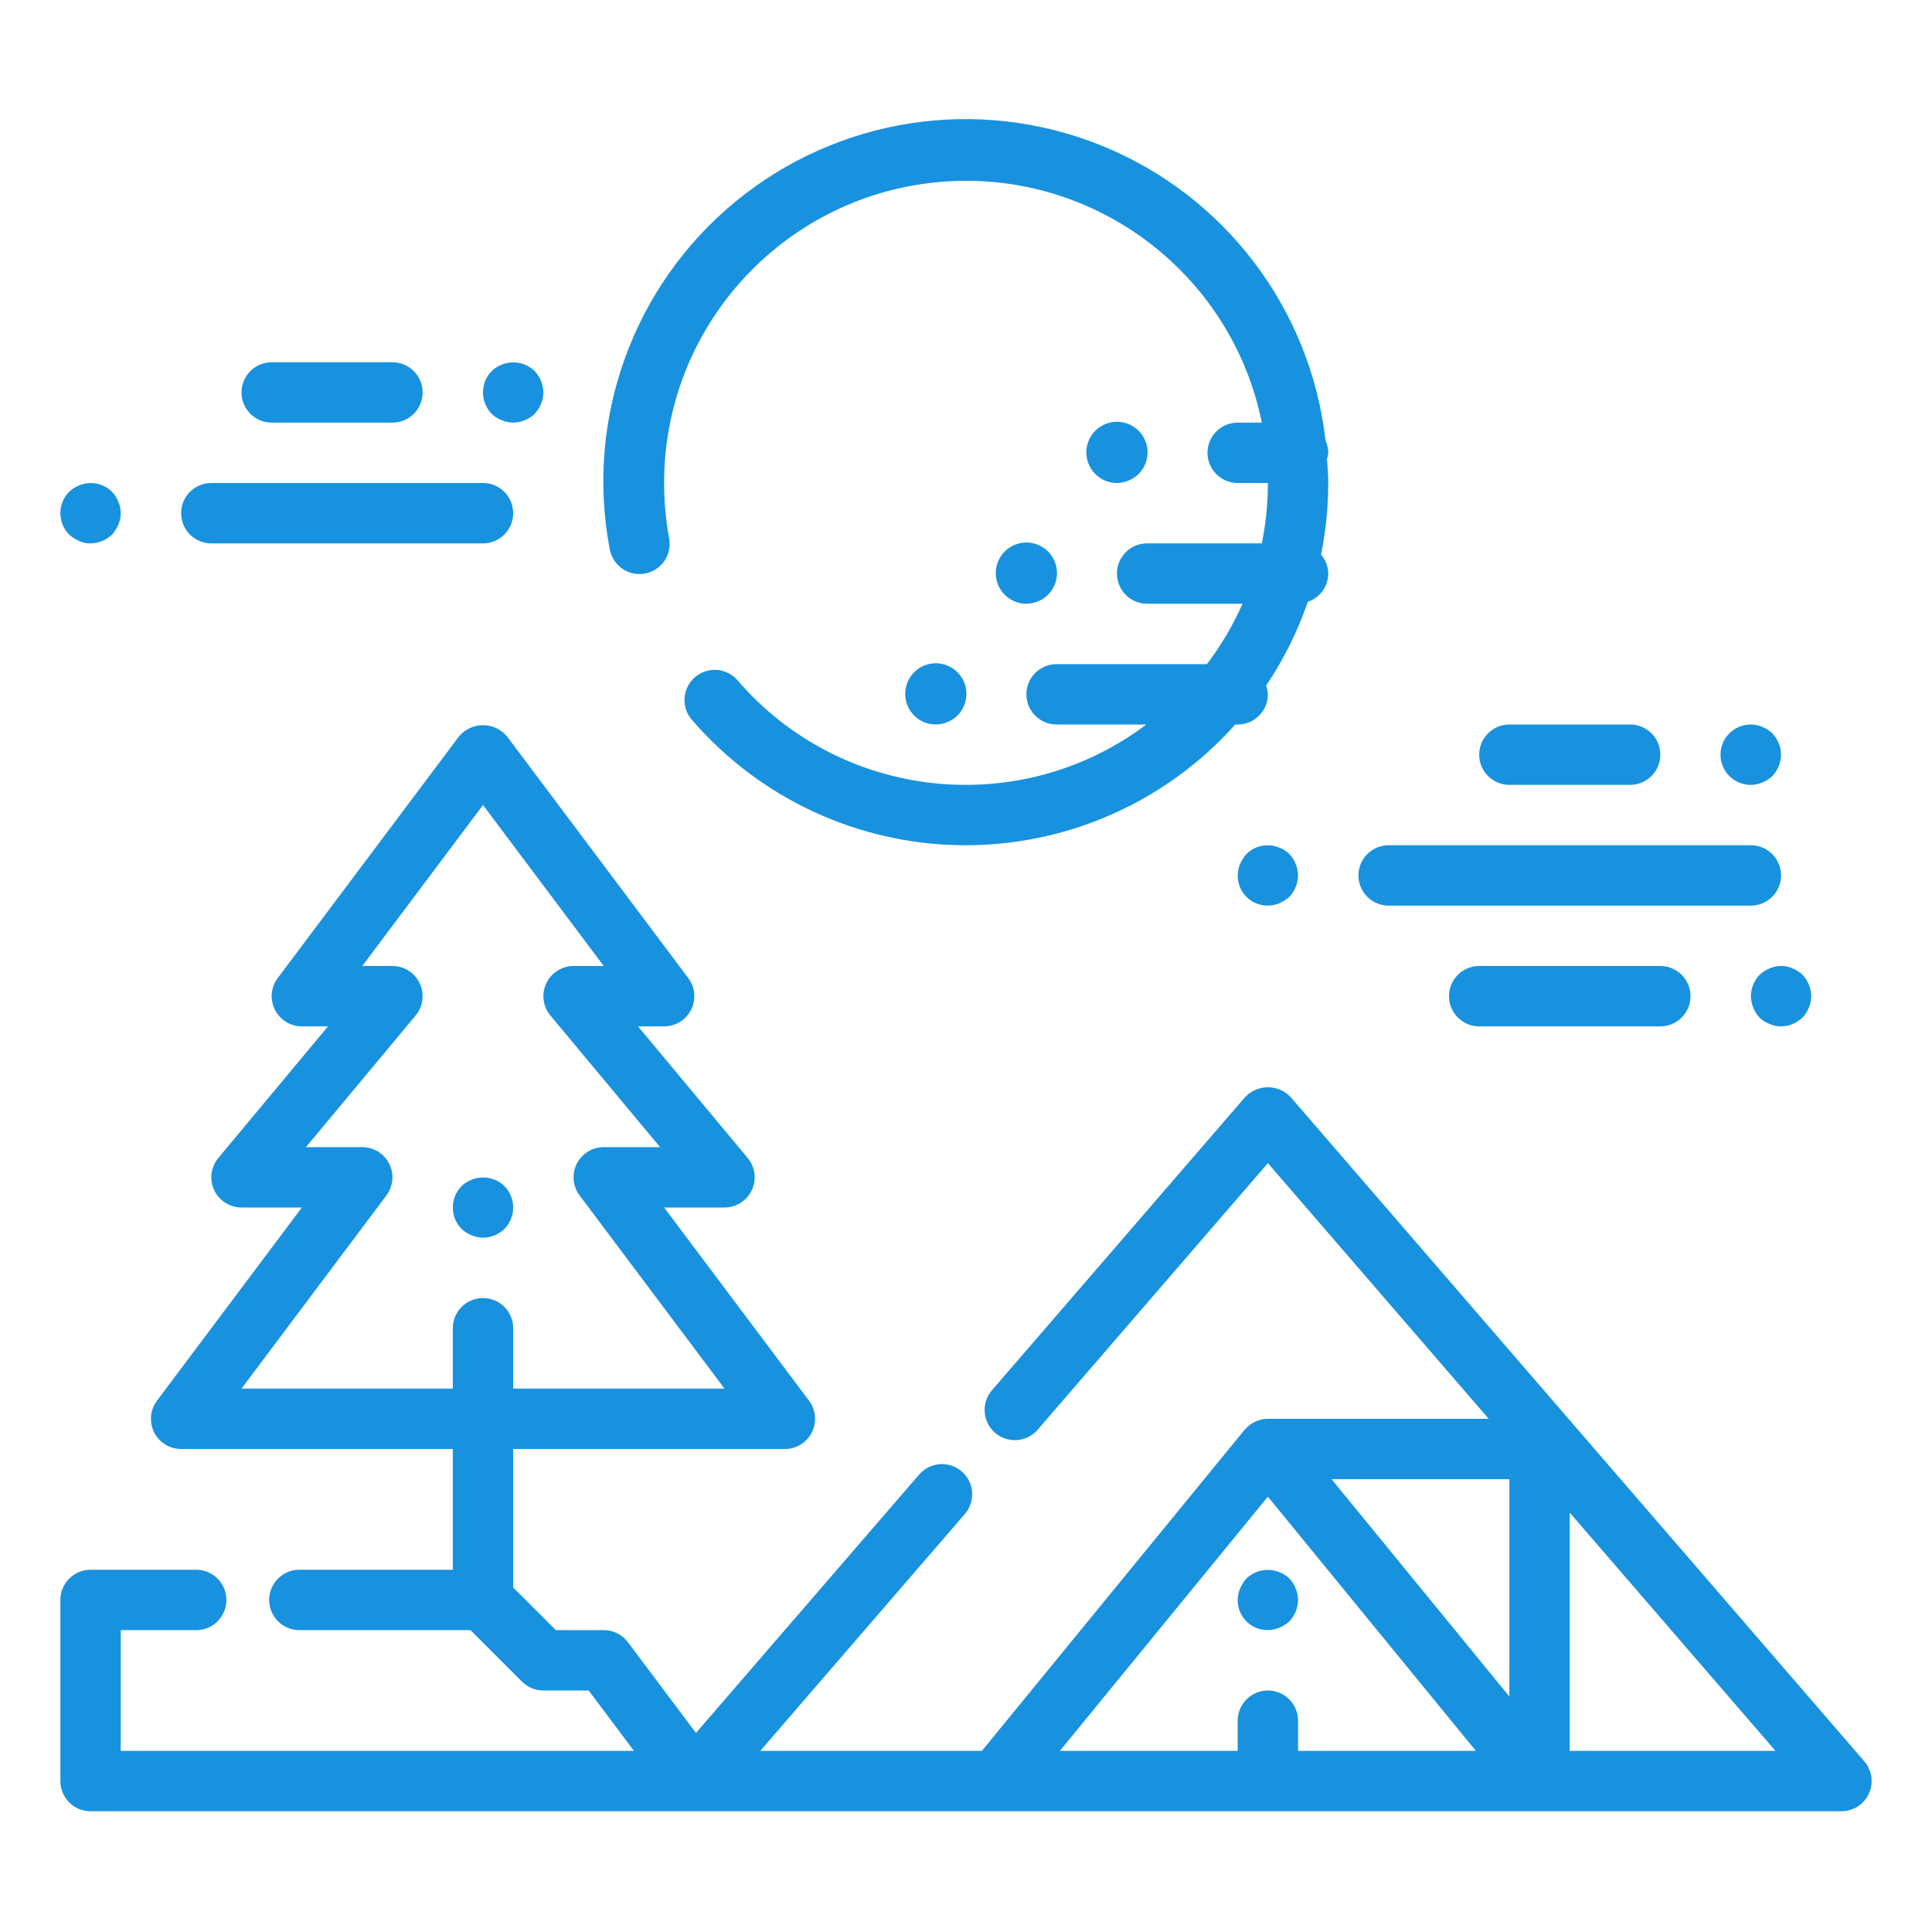
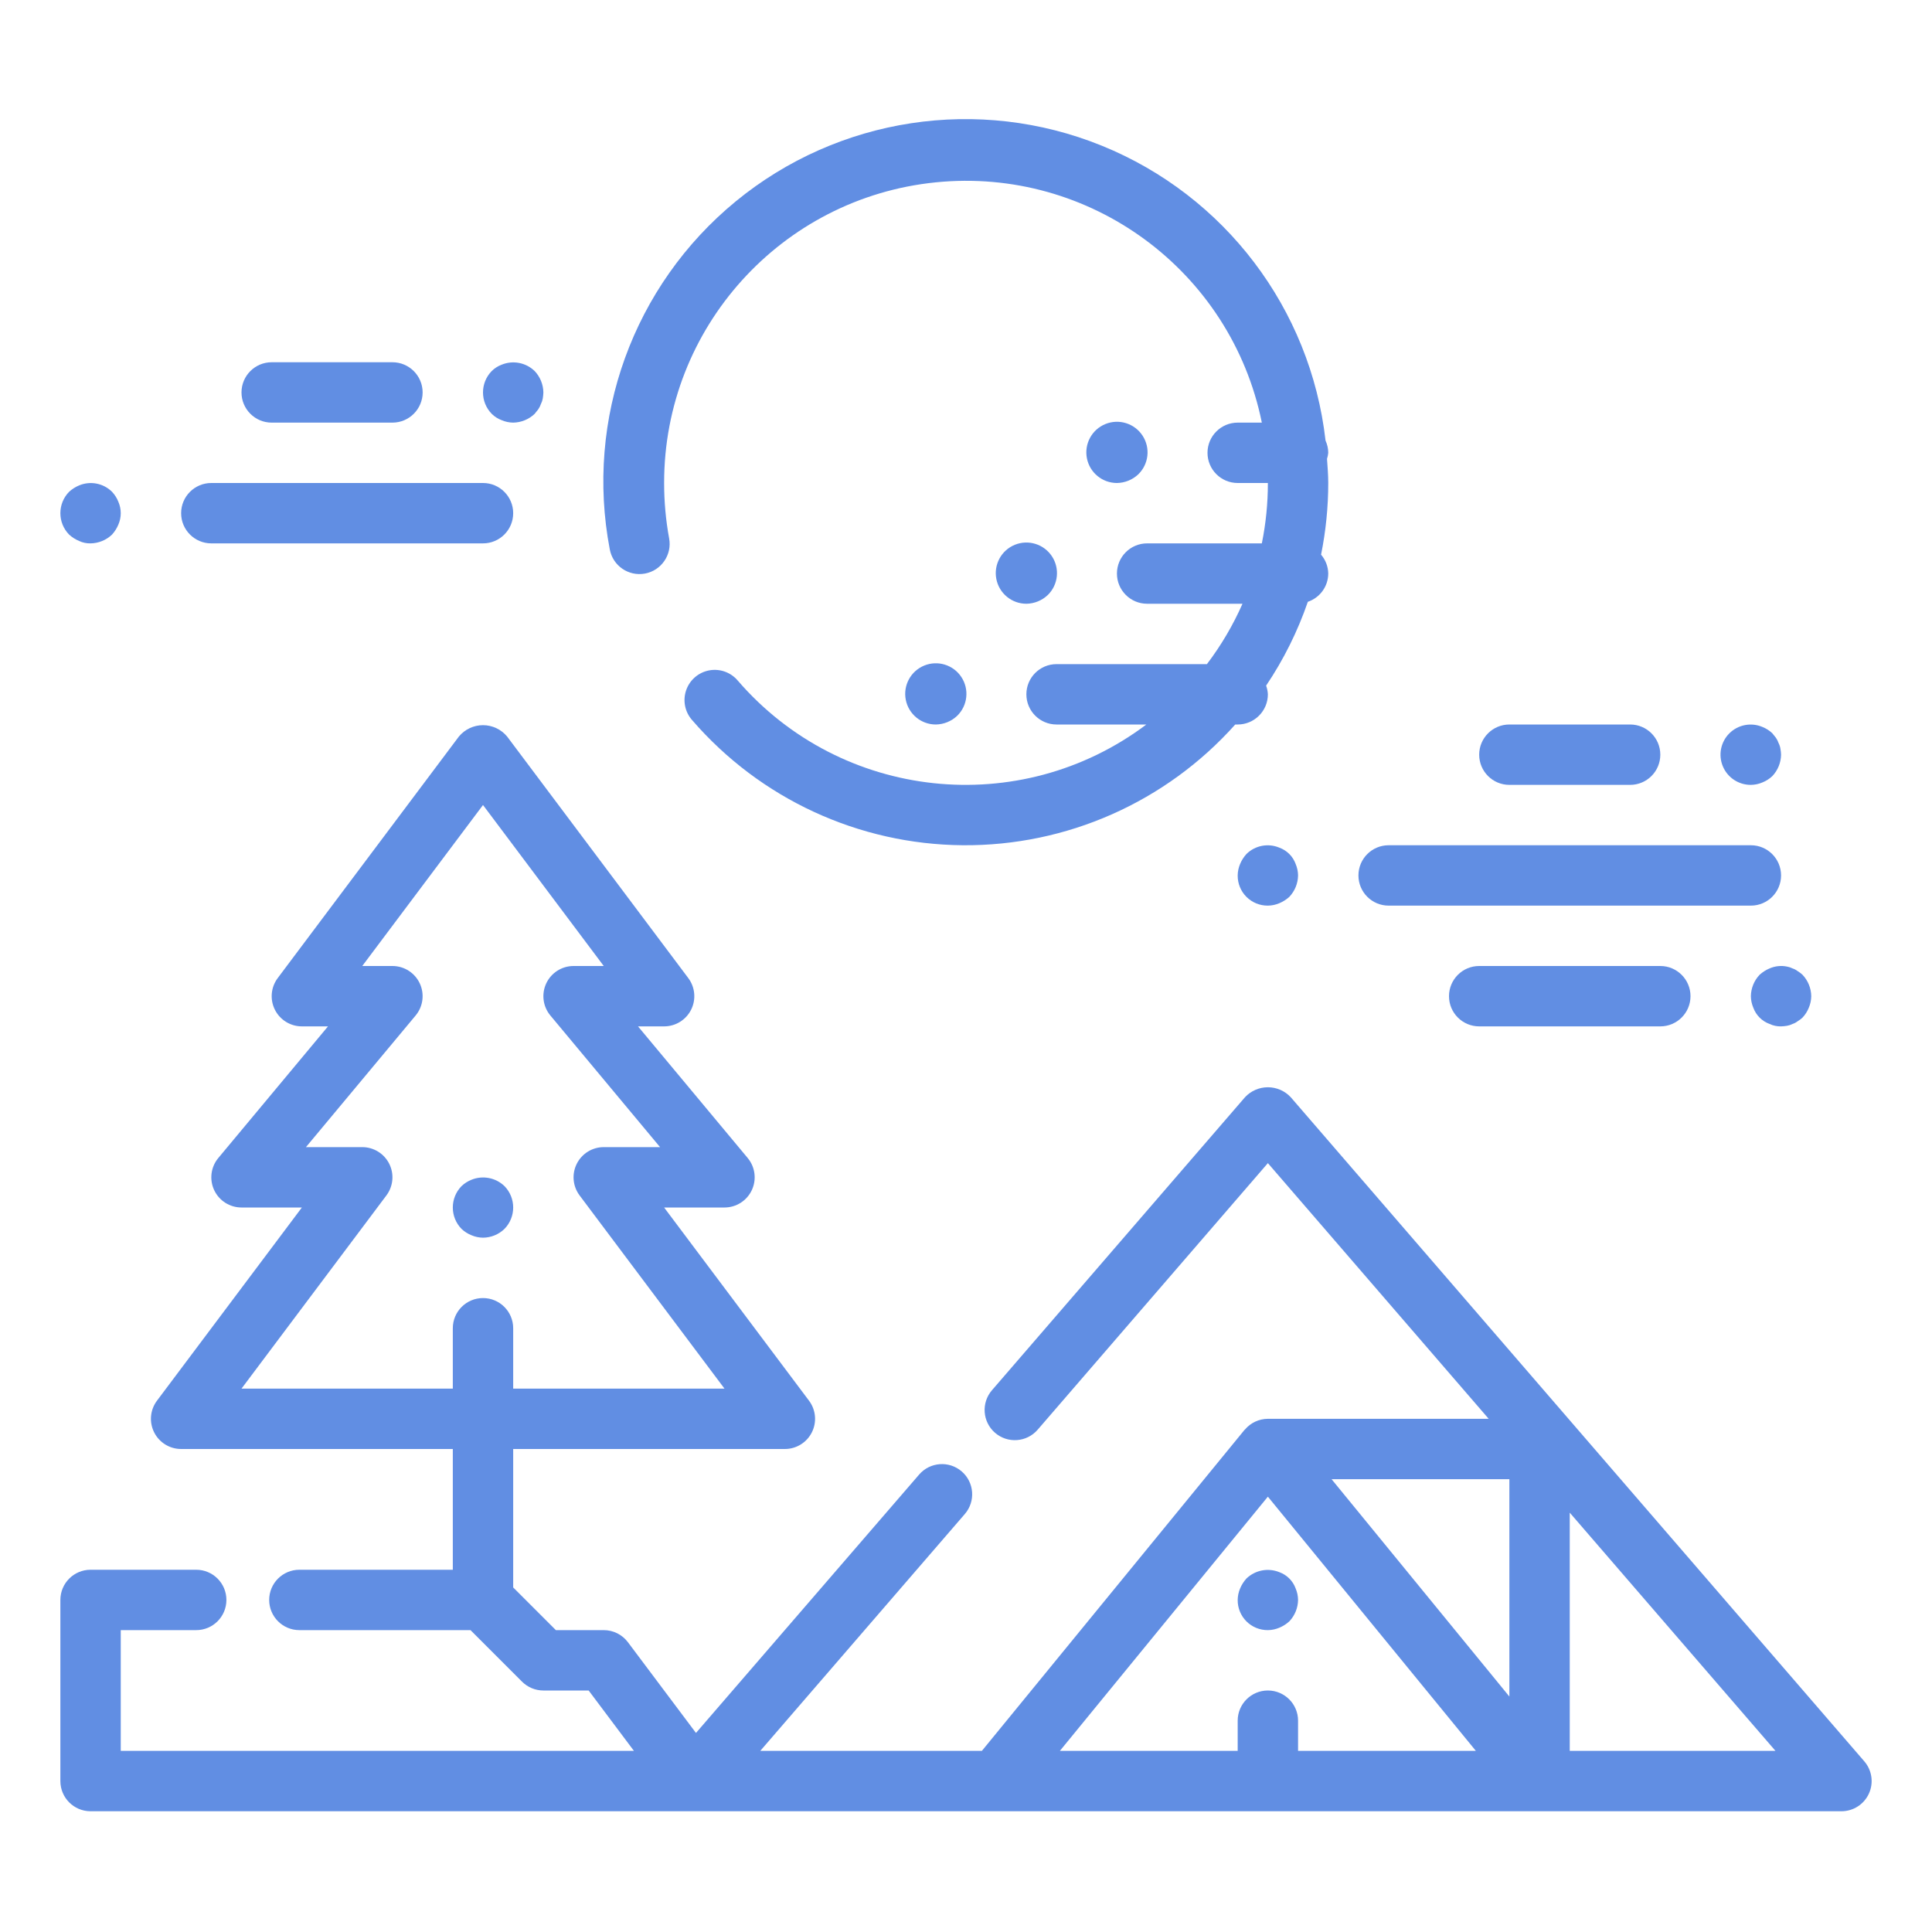
- <svg xmlns="http://www.w3.org/2000/svg" viewBox="0 0 64 64" style="fill: #1892de">
+ <svg xmlns="http://www.w3.org/2000/svg" viewBox="0 0 64 64" style="fill: #618EE3">
  <g id="outling-cut">
    <path d="M3,60H61a1,1,0,0,0,.757-1.654l-19-22a1.035,1.035,0,0,0-1.514,0L32.86,46.053a1,1,0,1,0,1.514,1.308L42,38.53,49.315,47H42a1,1,0,0,0-.762.358l-.012.009L32.526,58H25.185l6.776-7.846a1,1,0,1,0-1.513-1.308l-7.393,8.56L20.8,54.4A1,1,0,0,0,20,54H18.414L17,52.586V48h9a1,1,0,0,0,.8-1.6L22,40h2a1,1,0,0,0,.768-1.64L21.135,34H22a1,1,0,0,0,.8-1.6l-6-8a1.036,1.036,0,0,0-1.6,0l-6,8A1,1,0,0,0,10,34h.865L7.232,38.36A1,1,0,0,0,8,40h2L5.2,46.4A1,1,0,0,0,6,48h9v4H9.917a1,1,0,0,0,0,2h5.669l1.707,1.707A1,1,0,0,0,18,56h1.5L21,58H4V54H6.5a1,1,0,0,0,0-2H3a1,1,0,0,0-1,1v6A1,1,0,0,0,3,60Zm55.815-2H52V50.109ZM50,49v7.2L46.466,51.88,44.11,49Zm-8,.579,3.445,4.211L48.89,58H43V57a1,1,0,0,0-2,0v1H35.11ZM8,46l4.8-6.4A1,1,0,0,0,12,38H10.135l3.633-4.36A1,1,0,0,0,13,32H12l4-5.333L20,32H19a1,1,0,0,0-.768,1.64L21.865,38H20a1,1,0,0,0-.8,1.6L24,46H17V44a1,1,0,0,0-2,0v2Z" />
    <path d="M42,54a1,1,0,0,0,.38-.08,1.155,1.155,0,0,0,.33-.21A1.052,1.052,0,0,0,43,53a1,1,0,0,0-.08-.38.9.9,0,0,0-.54-.54,1.021,1.021,0,0,0-1.09.21,1.155,1.155,0,0,0-.21.33A1,1,0,0,0,41,53a.99.99,0,0,0,1,1Z" />
    <path d="M21.366,19a1,1,0,0,0,.8-1.165A10.14,10.14,0,0,1,22,16a10,10,0,0,1,19.8-2H41a1,1,0,0,0,0,2h1a9.983,9.983,0,0,1-.2,2H38a1,1,0,0,0,0,2h3.159a9.944,9.944,0,0,1-1.178,2H35a1,1,0,0,0,0,2h2.975A9.969,9.969,0,0,1,24.44,22.546a1,1,0,1,0-1.511,1.31A11.972,11.972,0,0,0,40.919,24H41a1,1,0,0,0,1-1,.99.99,0,0,0-.058-.288,11.945,11.945,0,0,0,1.382-2.777A.992.992,0,0,0,44,19a.982.982,0,0,0-.238-.626A11.984,11.984,0,0,0,44,16c0-.27-.023-.534-.041-.8A.908.908,0,0,0,44,15a.988.988,0,0,0-.09-.406A12,12,0,1,0,20.2,18.2,1,1,0,0,0,21.366,19Z" />
    <path d="M34.71,19.71A1.014,1.014,0,1,0,34,20,1.052,1.052,0,0,0,34.71,19.71Z" />
    <path d="M37.71,15.71A1.014,1.014,0,1,0,37,16,1.052,1.052,0,0,0,37.71,15.71Z" />
    <path d="M31.71,23.71A1.014,1.014,0,1,0,31,24,1.052,1.052,0,0,0,31.71,23.71Z" />
    <path d="M15.62,40.92A1,1,0,0,0,16,41a1.033,1.033,0,0,0,.71-.29,1.014,1.014,0,0,0,0-1.42,1.021,1.021,0,0,0-1.09-.21,1.032,1.032,0,0,0-.33.21,1.014,1.014,0,0,0,0,1.42A1.032,1.032,0,0,0,15.62,40.92Z" />
    <path d="M50,26h4a1,1,0,0,0,0-2H50a1,1,0,0,0,0,2Z" />
    <path d="M49,32a1,1,0,0,0,0,2h6a1,1,0,0,0,0-2Z" />
    <path d="M46,30H58a1,1,0,0,0,0-2H46a1,1,0,0,0,0,2Z" />
    <path d="M42.38,28.08a1,1,0,0,0-1.09.21,1.155,1.155,0,0,0-.21.33A1,1,0,0,0,41,29a.99.99,0,0,0,1,1,1,1,0,0,0,.38-.08,1.155,1.155,0,0,0,.33-.21A1.052,1.052,0,0,0,43,29a1,1,0,0,0-.08-.38.9.9,0,0,0-.54-.54Z" />
    <path d="M58,26a1,1,0,0,0,.38-.08,1.032,1.032,0,0,0,.33-.21A1.052,1.052,0,0,0,59,25a1.225,1.225,0,0,0-.02-.19.6.6,0,0,0-.06-.19.757.757,0,0,0-.09-.18l-.12-.15a1.032,1.032,0,0,0-.33-.21,1,1,0,0,0-1.09.21A1,1,0,0,0,58,26Z" />
    <path d="M58.62,32.08a1.155,1.155,0,0,0-.33.21A1.052,1.052,0,0,0,58,33a1,1,0,0,0,.08.38.9.9,0,0,0,.54.54A.838.838,0,0,0,59,34a1.355,1.355,0,0,0,.2-.02.636.636,0,0,0,.18-.06.556.556,0,0,0,.17-.09.955.955,0,0,0,.16-.12,1.032,1.032,0,0,0,.21-.33A1,1,0,0,0,60,33a1.052,1.052,0,0,0-.29-.71.955.955,0,0,0-.16-.12.556.556,0,0,0-.17-.09.636.636,0,0,0-.18-.06A.956.956,0,0,0,58.62,32.08Z" />
    <path d="M9,14h4a1,1,0,0,0,0-2H9a1,1,0,0,0,0,2Z" />
    <path d="M7,18h9a1,1,0,0,0,0-2H7a1,1,0,0,0,0,2Z" />
    <path d="M16.62,13.92A1,1,0,0,0,17,14a1.052,1.052,0,0,0,.71-.29l.12-.15a.757.757,0,0,0,.09-.18.636.636,0,0,0,.06-.18A1.5,1.5,0,0,0,18,13a1.052,1.052,0,0,0-.29-.71,1.017,1.017,0,0,0-1.09-.21.933.933,0,0,0-.33.21,1.014,1.014,0,0,0,0,1.42A.933.933,0,0,0,16.62,13.92Z" />
    <path d="M2.62,17.92A.838.838,0,0,0,3,18a1.052,1.052,0,0,0,.71-.29,1.155,1.155,0,0,0,.21-.33.943.943,0,0,0,0-.76,1.032,1.032,0,0,0-.21-.33,1,1,0,0,0-1.09-.21,1.155,1.155,0,0,0-.33.21,1.014,1.014,0,0,0,0,1.42A1.155,1.155,0,0,0,2.62,17.92Z" />
  </g>
</svg>
